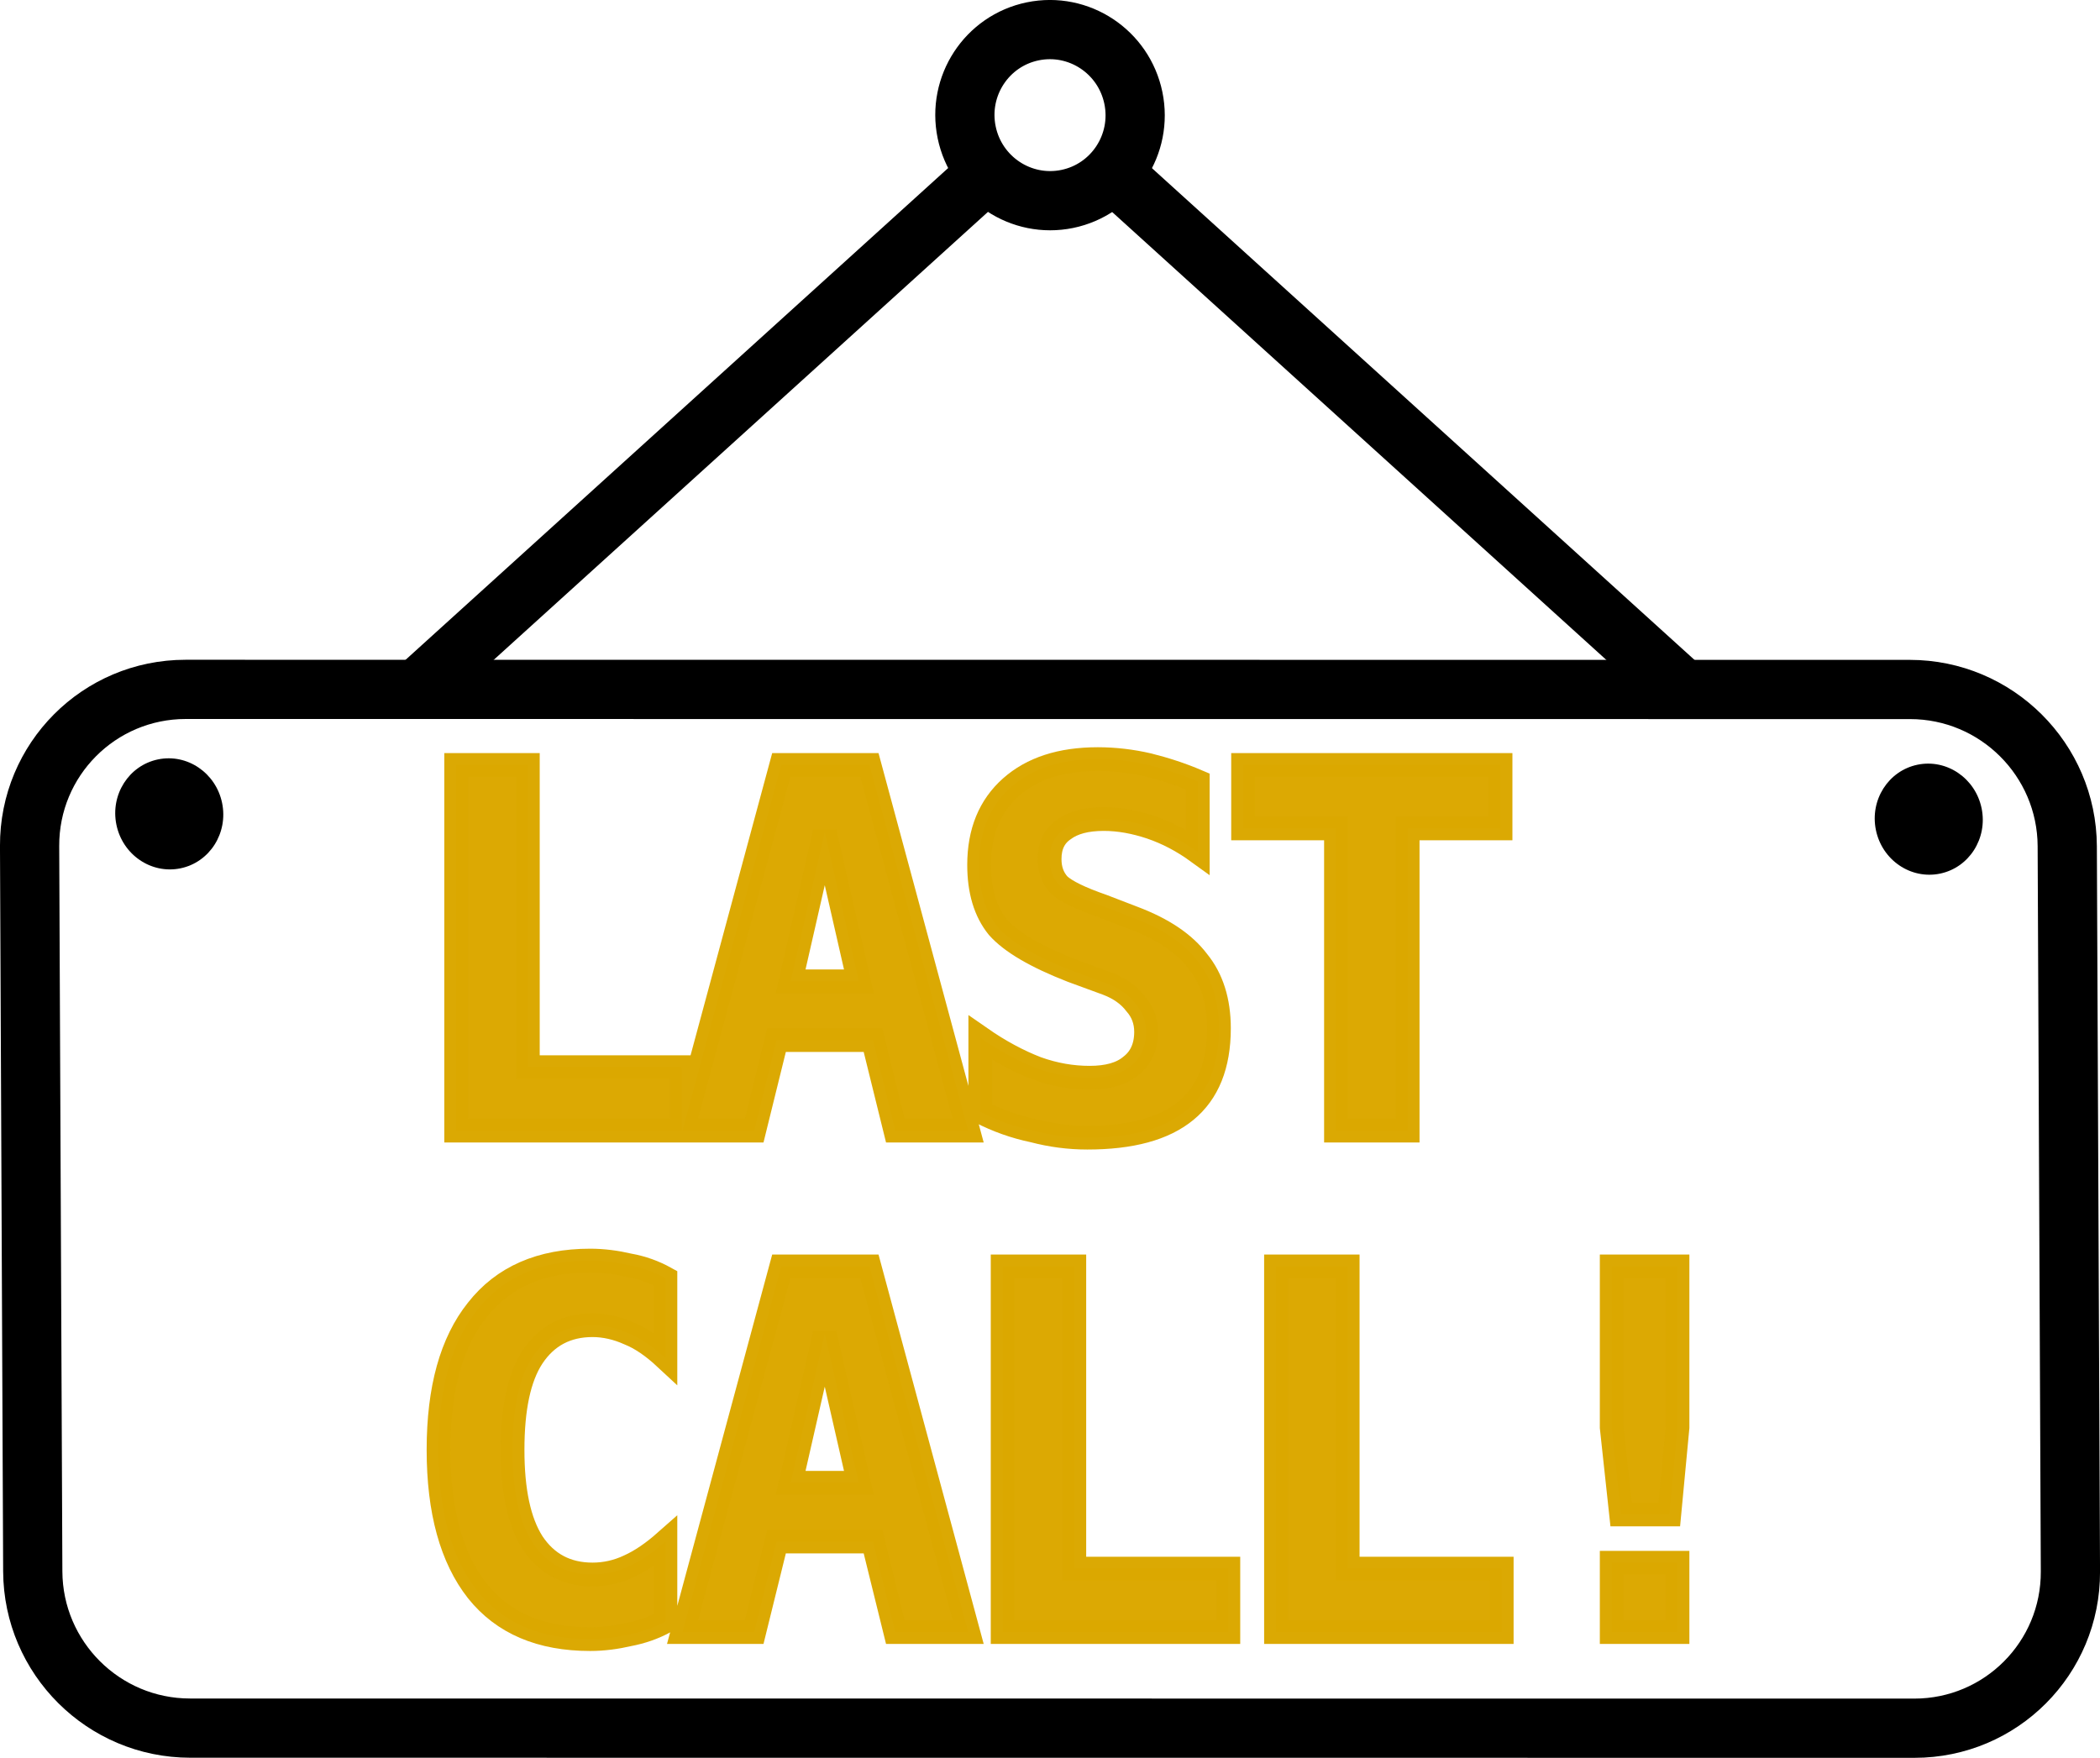
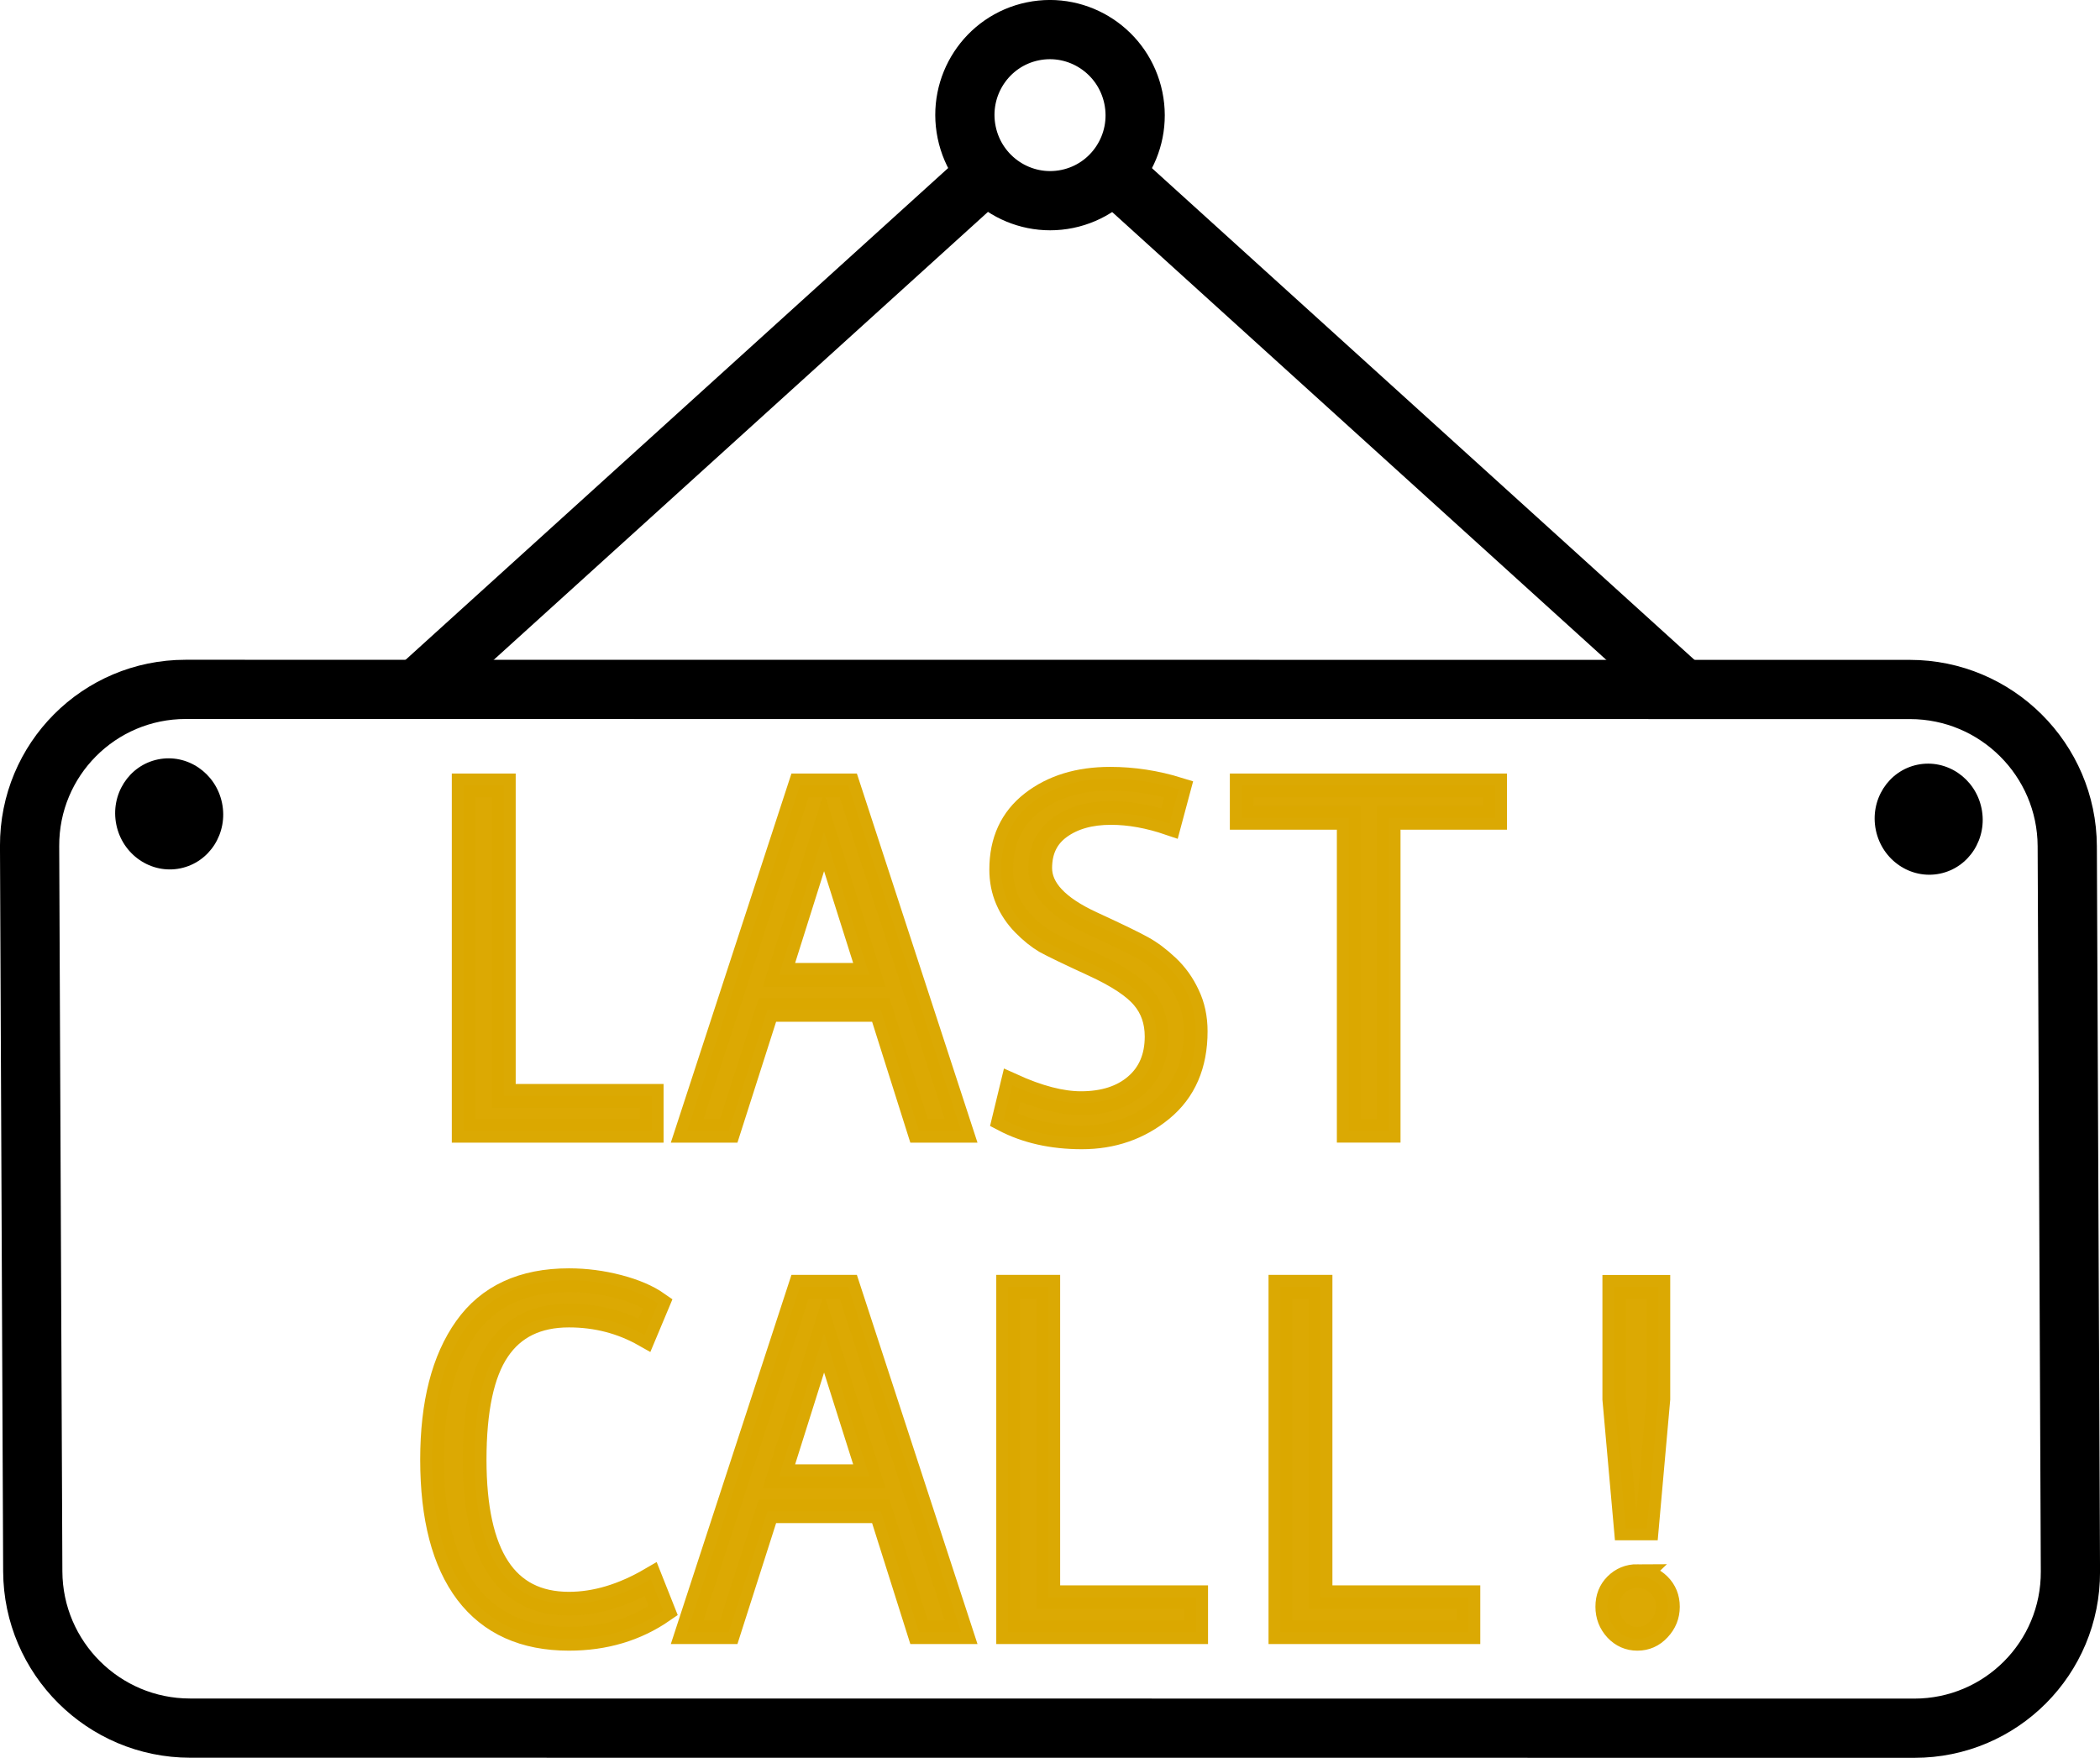
<svg xmlns="http://www.w3.org/2000/svg" width="27.906mm" height="23.36mm" viewBox="0 0 27.906 23.36" version="1.1" id="svg1" xml:space="preserve">
  <defs id="defs1" />
  <g id="layer1" transform="translate(-57.68458,-224.502)">
-     <path style="fill:#000000;fill-opacity:0;stroke:#000000;stroke-width:1;stroke-dasharray:none;stroke-opacity:1" id="rect1-0-5" width="34.405" height="17.54" x="14.276" y="175.406" transform="matrix(-0.7870235,-4.4382842e-5,0.00343299,0.787016,95.77974,95.61824)" d="m 16.922,175.406 h 29.113 a 2.646,2.646 45 0 1 2.646,2.646 l 0,12.248 a 2.646,2.646 135 0 1 -2.646,2.646 l -29.113,0 a 2.646,2.646 45 0 1 -2.646,-2.646 v -12.248 a 2.646,2.646 135 0 1 2.646,-2.646 z" />
-     <path style="fill:#1a1a1a;fill-opacity:0;stroke:#000000;stroke-width:0.787;stroke-dasharray:none;stroke-opacity:1" d="m 80.05,233.665 -7.575,-6.866 m -1.672,-0.003 -7.577,6.868" id="path1-8-2" />
-     <ellipse style="fill:#1a1a1a;fill-opacity:0;stroke:#000000;stroke-width:0.787;stroke-dasharray:none;stroke-dashoffset:0;stroke-opacity:1" id="path2-1-4" cx="-24.555" cy="235.838" rx="1.131" ry="1.137" transform="matrix(-0.9794304,0.2017823,0.2017823,0.9794304,0,0)" />
-     <ellipse style="fill:#000000;fill-opacity:1;stroke:none;stroke-width:0.506;stroke-dasharray:none;stroke-dashoffset:0;stroke-opacity:1" id="path2-8-4-9" cx="-34.104" cy="247.358" rx="0.717" ry="0.739" transform="matrix(-0.9794304,0.2017823,0.2017823,0.9794304,0,0)" />
-     <ellipse style="fill:#000000;fill-opacity:1;stroke:none;stroke-width:0.506;stroke-dasharray:none;stroke-dashoffset:0;stroke-opacity:1" id="path2-8-2-8-4" cx="-11.218" cy="242.571" rx="0.717" ry="0.739" transform="matrix(-0.9794304,0.2017823,0.2017823,0.9794304,0,0)" />
-     <text xml:space="preserve" style="font-style:normal;font-variant:normal;font-weight:bold;font-stretch:normal;font-size:6.663px;line-height:1;font-family:'Andale Mono';-inkscape-font-specification:'Andale Mono, Bold';font-variant-ligatures:normal;font-variant-caps:normal;font-variant-numeric:normal;font-variant-east-asian:normal;text-align:start;letter-spacing:-0.381px;writing-mode:lr-tb;direction:ltr;text-anchor:start;fill:#dba800;fill-opacity:0.988;stroke:#daa800;stroke-width:0.315;stroke-dasharray:none;stroke-dashoffset:0;stroke-opacity:0.988" x="63.013" y="239.53" id="text3">
-       <tspan style="letter-spacing:-0.381px;fill:#dba800;fill-opacity:0.988;stroke:#daa800;stroke-width:0.315;stroke-opacity:0.988" x="63.013" y="239.53" id="tspan4">LAST</tspan>
-       <tspan style="letter-spacing:-0.381px;fill:#dba800;fill-opacity:0.988;stroke:#daa800;stroke-width:0.315;stroke-opacity:0.988" x="63.013" y="246.193" id="tspan5">CALL!</tspan>
-     </text>
+     <g id="g2">
+       <path d="m 66.345,239.53 h -2.499 v -4.591 h 0.534 v 4.126 h 1.965 z m 4.112,0 H 69.897 l -0.508,-1.607 h -1.506 l -0.514,1.607 h -0.553 l 1.5,-4.591 h 0.641 z m -1.22,-2.073 -0.602,-1.9 -0.599,1.9 z m 3.989,-2.011 q -0.41,-0.14 -0.778,-0.14 -0.416,0 -0.68,0.192 -0.26,0.189 -0.26,0.54 0,0.416 0.687,0.732 0.508,0.234 0.67,0.325 0.166,0.091 0.335,0.251 0.169,0.159 0.27,0.377 0.104,0.215 0.104,0.485 0,0.67 -0.452,1.041 -0.449,0.368 -1.061,0.368 -0.592,0 -1.038,-0.234 l 0.111,-0.459 q 0.524,0.238 0.914,0.238 0.456,0 0.729,-0.234 0.277,-0.238 0.277,-0.651 0,-0.306 -0.179,-0.517 -0.179,-0.215 -0.66,-0.436 -0.495,-0.228 -0.641,-0.309 -0.143,-0.085 -0.286,-0.231 -0.143,-0.146 -0.221,-0.329 -0.078,-0.182 -0.078,-0.397 0,-0.569 0.41,-0.888 0.41,-0.319 1.038,-0.319 0.459,0 0.911,0.14 z m 4.327,-0.075 h -1.415 v 4.158 H 75.607 v -4.158 H 74.185 V 234.939 h 3.368 z" id="path1" style="font-weight:bold;font-size:6.663px;line-height:1;font-family:'Andale Mono';-inkscape-font-specification:'Andale Mono, Bold';letter-spacing:-0.381px;fill:#dba800;fill-opacity:0.988;stroke:#daa800;stroke-width:0.315;stroke-opacity:0.988" />
+       <path d="m 66.498,245.907 q -0.54,0.374 -1.253,0.374 -0.891,0 -1.357,-0.612 -0.462,-0.612 -0.462,-1.77 0,-1.119 0.449,-1.75 0.449,-0.634 1.37,-0.634 0.332,0 0.657,0.085 0.325,0.085 0.524,0.225 l -0.176,0.42 q -0.459,-0.26 -1.005,-0.26 -0.634,0 -0.944,0.462 -0.309,0.459 -0.309,1.454 0,1.913 1.253,1.913 0.53,0 1.087,-0.325 z m 3.959,0.286 H 69.897 l -0.508,-1.607 h -1.506 l -0.514,1.607 h -0.553 l 1.5,-4.591 h 0.641 z m -1.22,-2.073 -0.602,-1.9 -0.599,1.9 z m 4.343,2.073 h -2.499 v -4.591 h 0.534 v 4.126 h 1.965 z m 3.618,0 h -2.499 v -4.591 h 0.534 v 4.126 h 1.965 z m 2.524,-3.097 -0.153,1.718 h -0.28 l -0.153,-1.718 v -1.493 h 0.586 z m -0.28,2.352 q 0.172,0 0.29,0.117 0.117,0.117 0.117,0.29 0,0.172 -0.12,0.299 -0.117,0.127 -0.286,0.127 -0.166,0 -0.283,-0.124 -0.117,-0.127 -0.117,-0.303 0,-0.176 0.114,-0.29 0.117,-0.117 0.286,-0.117 z" id="path2" style="font-weight:bold;font-size:6.663px;line-height:1;font-family:'Andale Mono';-inkscape-font-specification:'Andale Mono, Bold';letter-spacing:-0.381px;fill:#dba800;fill-opacity:0.988;stroke:#daa800;stroke-width:0.315;stroke-opacity:0.988" />
+       <path id="rect1-0-5" transform="matrix(-0.7870235,-4.4382842e-5,0.00343299,0.787016,95.77974,95.61824)" d="m 16.922,175.406 h 29.113 a 2.646,2.646 45 0 1 2.646,2.646 v 12.248 a 2.646,2.646 135 0 1 -2.646,2.646 H 16.922 a 2.646,2.646 45 0 1 -2.646,-2.646 v -12.248 a 2.646,2.646 135 0 1 2.646,-2.646 z" style="fill:#000000;fill-opacity:0;stroke:#000000;stroke-width:1;stroke-dasharray:none;stroke-opacity:1" />
+       <path style="fill:#1a1a1a;fill-opacity:0;stroke:#000000;stroke-width:0.787;stroke-dasharray:none;stroke-opacity:1" d="m 80.05,233.665 -7.575,-6.866 m -1.672,-0.003 -7.577,6.868" id="path1-8-2" />
+       <path id="path2-1-4" style="fill:#1a1a1a;fill-opacity:0;stroke:#000000;stroke-width:0.787" transform="matrix(-0.9794304,0.2017823,0.2017823,0.9794304,0,0)" d="m -23.424,235.838 a 1.131,1.137 0 0 1 -1.131,1.137 1.131,1.137 0 0 1 -1.131,-1.137 1.131,1.137 0 0 1 1.131,-1.137 1.131,1.137 0 0 1 1.131,1.137 z" />
+       <path id="path2-8-4-9" style="stroke-width:0.506" transform="matrix(-0.9794304,0.2017823,0.2017823,0.9794304,0,0)" d="m -33.386,247.358 a 0.717,0.739 0 0 1 -0.717,0.739 0.717,0.739 0 0 1 -0.717,-0.739 0.717,0.739 0 0 1 0.717,-0.739 0.717,0.739 0 0 1 0.717,0.739 z" />
+       <path id="path2-8-2-8-4" style="stroke-width:0.506" transform="matrix(-0.9794304,0.2017823,0.2017823,0.9794304,0,0)" d="m -10.5,242.571 a 0.717,0.739 0 0 1 -0.717,0.739 0.717,0.739 0 0 1 -0.717,-0.739 0.717,0.739 0 0 1 0.717,-0.739 0.717,0.739 0 0 1 0.717,0.739 z" />
+     </g>
  </g>
</svg>
